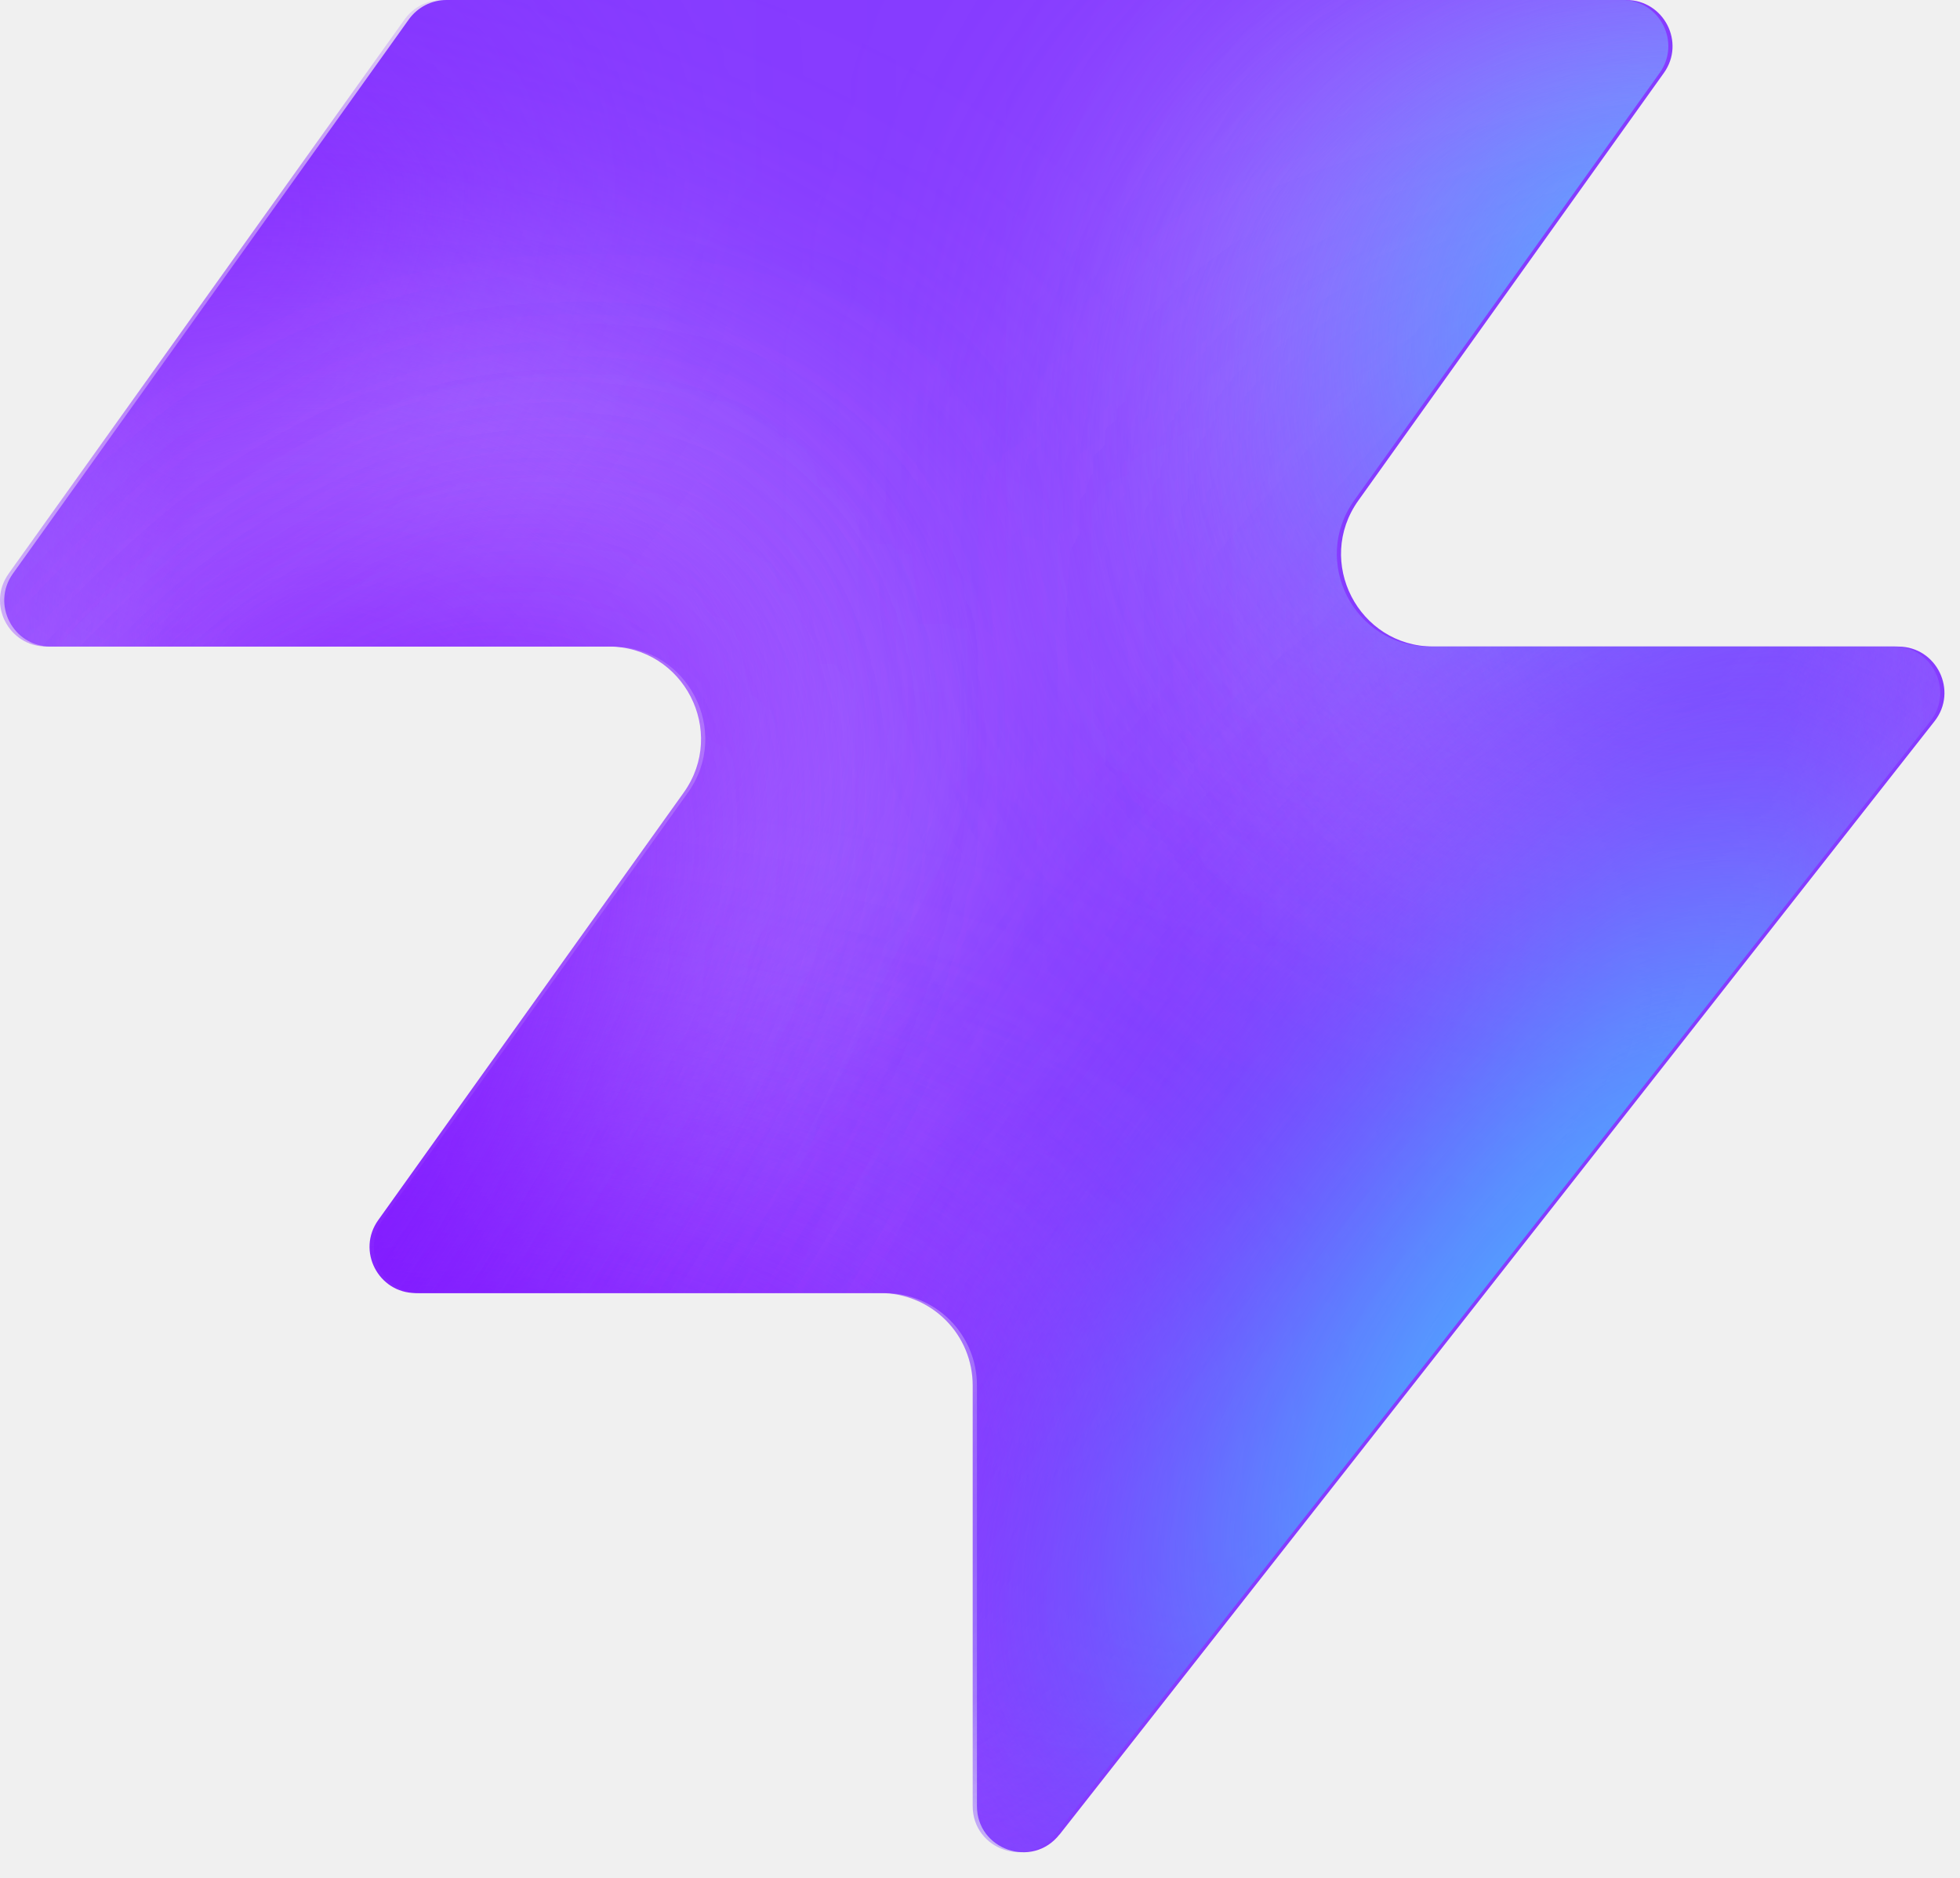
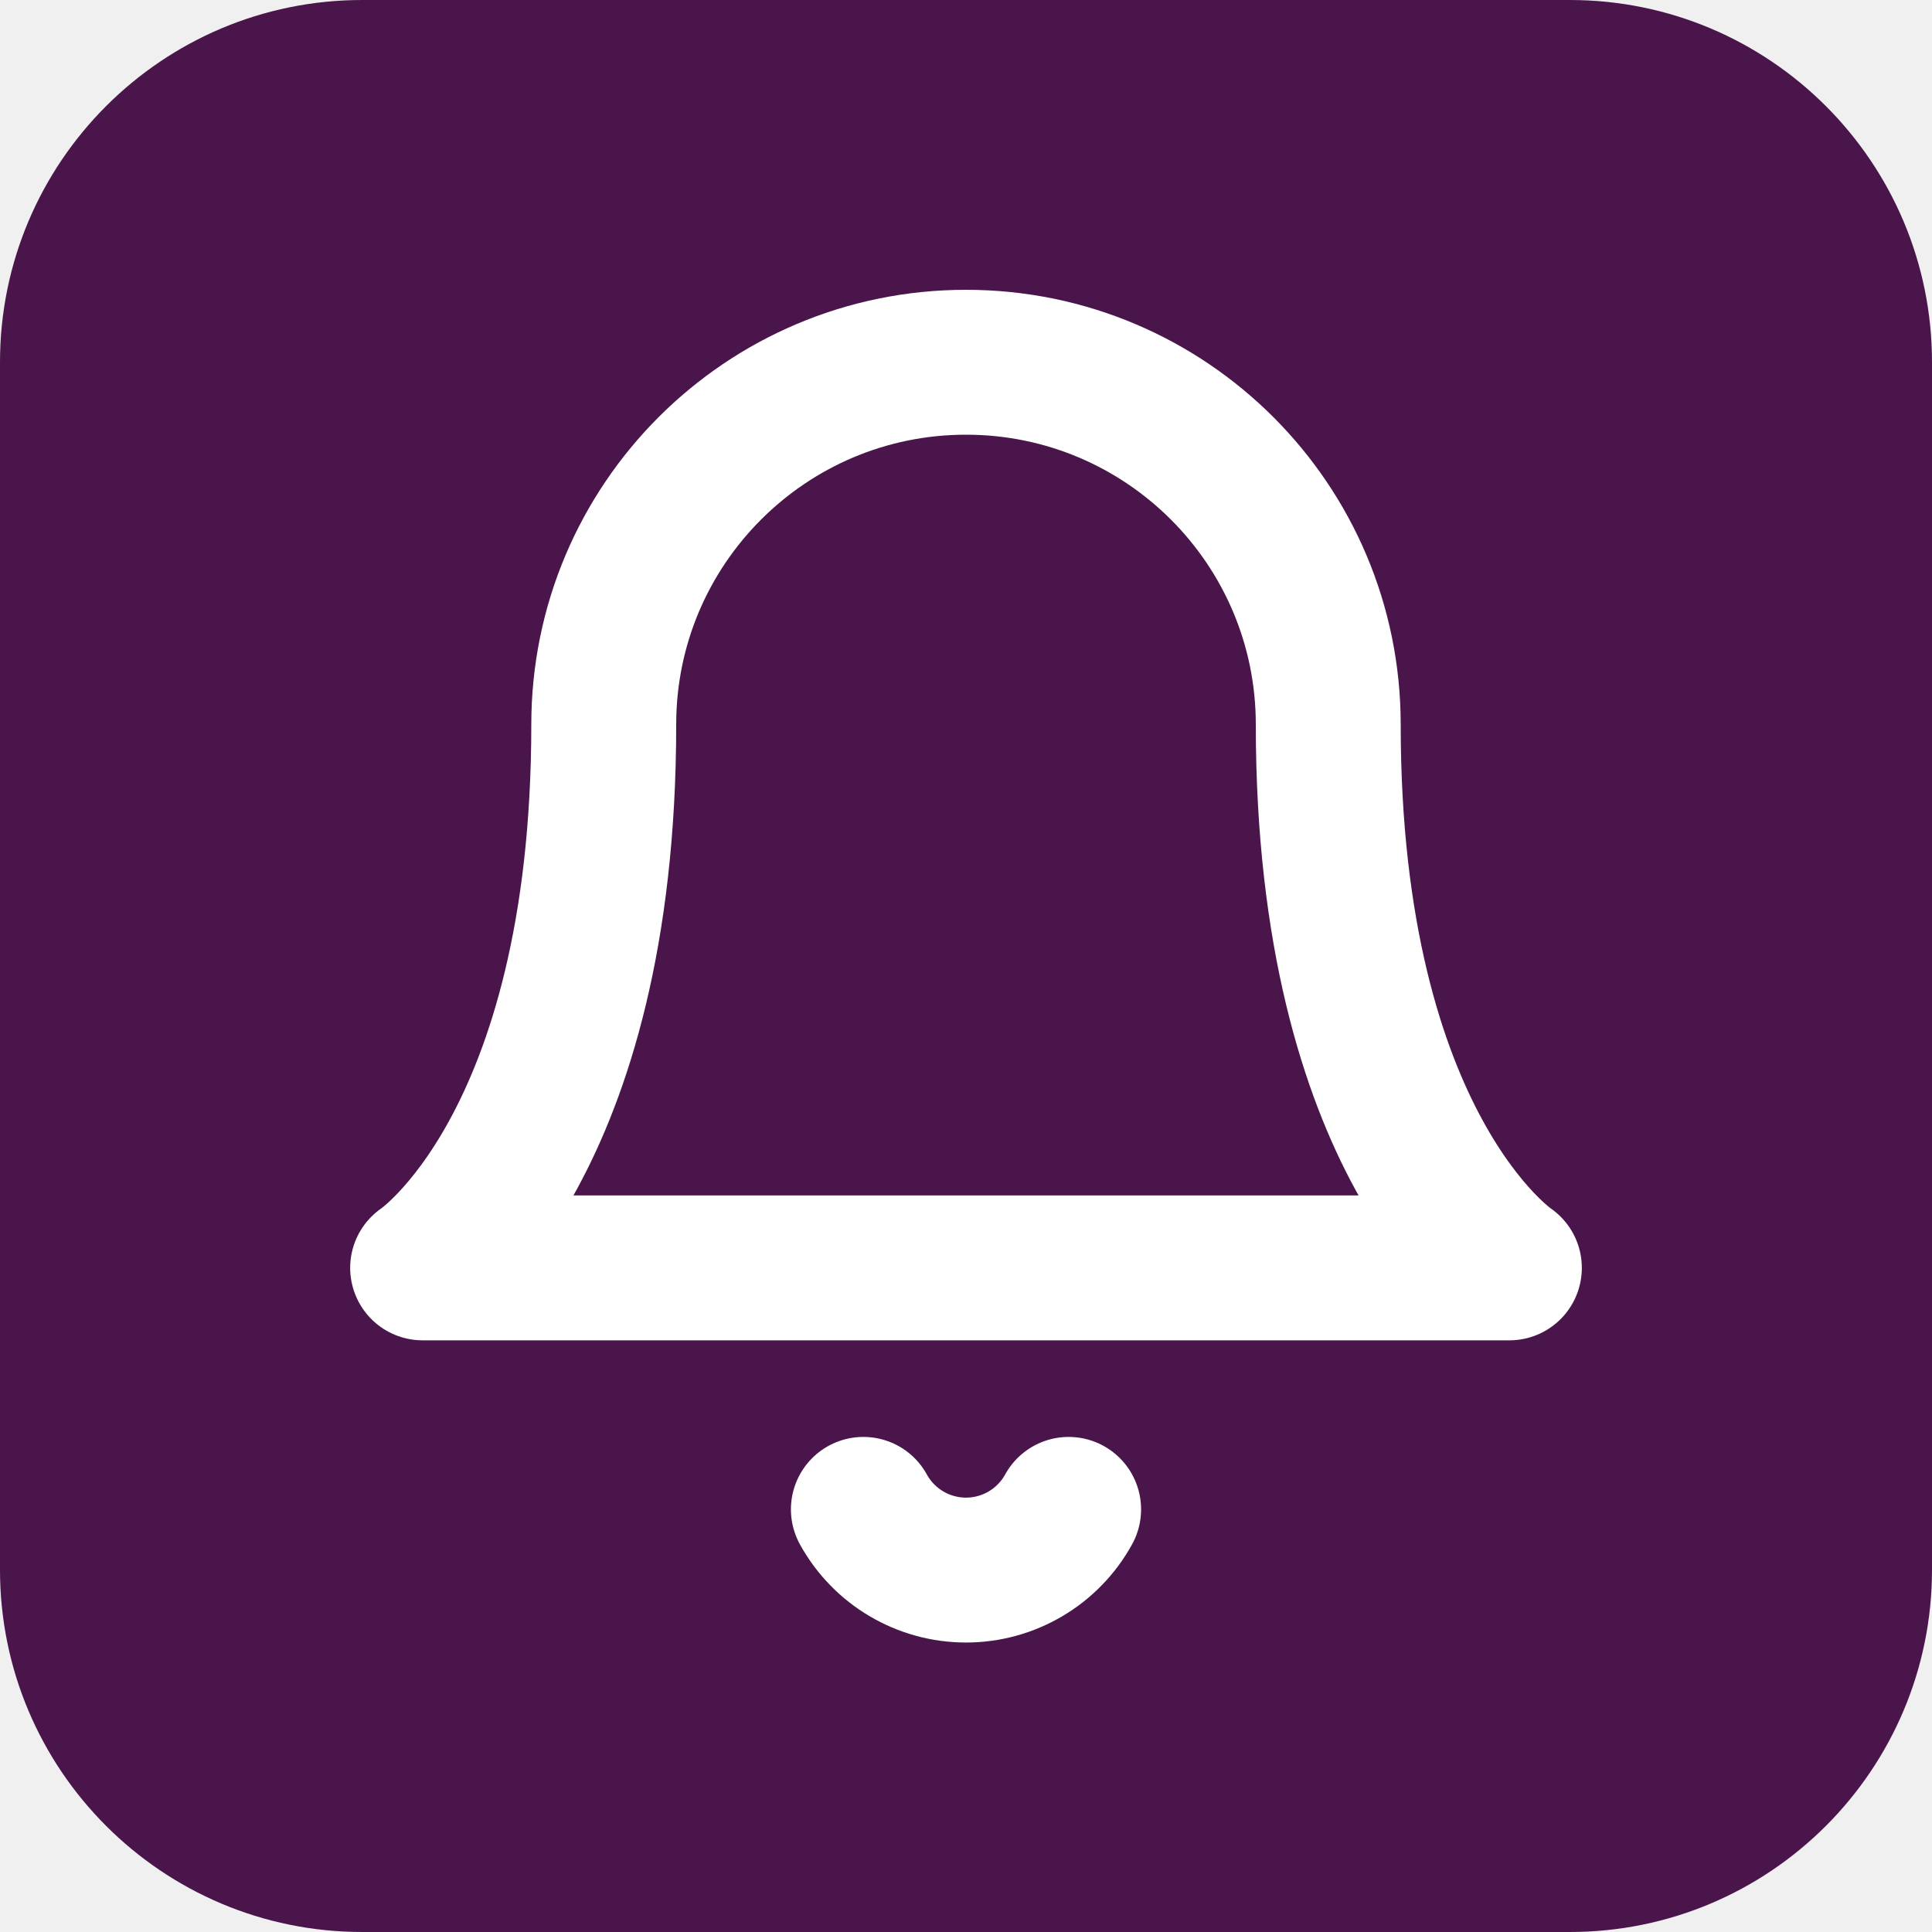
- <svg xmlns="http://www.w3.org/2000/svg" width="48" height="46" fill="none" viewBox="0 0 48 46">
-   <path fill="#863bff" d="M25.946 44.938c-.664.845-2.021.375-2.021-.698V33.937a2.26 2.26 0 0 0-2.262-2.262H10.287c-.92 0-1.456-1.04-.92-1.788l7.48-10.471c1.07-1.497 0-3.578-1.842-3.578H1.237c-.92 0-1.456-1.04-.92-1.788L10.013.474c.214-.297.556-.474.92-.474h28.894c.92 0 1.456 1.04.92 1.788l-7.48 10.471c-1.07 1.498 0 3.579 1.842 3.579h11.377c.943 0 1.473 1.088.89 1.83L25.947 44.94z" style="fill:#863bff;fill:color(display-p3 .525 .23 1);fill-opacity:1" />
-   <mask id="a" width="48" height="46" x="0" y="0" maskUnits="userSpaceOnUse" style="mask-type:alpha">
-     <path fill="#000" d="M25.842 44.938c-.664.844-2.021.375-2.021-.698V33.937a2.26 2.26 0 0 0-2.262-2.262H10.183c-.92 0-1.456-1.04-.92-1.788l7.48-10.471c1.07-1.498 0-3.579-1.842-3.579H1.133c-.92 0-1.456-1.04-.92-1.787L9.91.473c.214-.297.556-.474.92-.474h28.894c.92 0 1.456 1.04.92 1.788l-7.48 10.471c-1.07 1.498 0 3.578 1.842 3.578h11.377c.943 0 1.473 1.088.89 1.832L25.843 44.94z" style="fill:#000;fill-opacity:1" />
-   </mask>
-   <g mask="url(#a)">
-     <g filter="url(#b)">
-       <ellipse cx="5.508" cy="14.704" fill="#ede6ff" rx="5.508" ry="14.704" style="fill:#ede6ff;fill:color(display-p3 .927 .903 1);fill-opacity:1" transform="matrix(.00324 1 1 -.00324 -4.47 31.516)" />
-     </g>
-     <g filter="url(#c)">
-       <ellipse cx="10.399" cy="29.851" fill="#ede6ff" rx="10.399" ry="29.851" style="fill:#ede6ff;fill:color(display-p3 .927 .903 1);fill-opacity:1" transform="matrix(.00324 1 1 -.00324 -39.328 7.883)" />
-     </g>
-     <g filter="url(#d)">
-       <ellipse cx="5.508" cy="30.487" fill="#7e14ff" rx="5.508" ry="30.487" style="fill:#7e14ff;fill:color(display-p3 .492 .077 1);fill-opacity:1" transform="rotate(89.814 -25.913 -14.639)scale(1 -1)" />
-     </g>
-     <g filter="url(#e)">
-       <ellipse cx="5.508" cy="30.599" fill="#7e14ff" rx="5.508" ry="30.599" style="fill:#7e14ff;fill:color(display-p3 .492 .077 1);fill-opacity:1" transform="rotate(89.814 -32.644 -3.334)scale(1 -1)" />
-     </g>
-     <g filter="url(#f)">
-       <ellipse cx="5.508" cy="30.599" fill="#7e14ff" rx="5.508" ry="30.599" style="fill:#7e14ff;fill:color(display-p3 .492 .077 1);fill-opacity:1" transform="matrix(.00324 1 1 -.00324 -34.34 30.47)" />
-     </g>
-     <g filter="url(#g)">
-       <ellipse cx="14.072" cy="22.078" fill="#ede6ff" rx="14.072" ry="22.078" style="fill:#ede6ff;fill:color(display-p3 .927 .903 1);fill-opacity:1" transform="rotate(93.35 24.506 48.493)scale(-1 1)" />
-     </g>
-     <g filter="url(#h)">
-       <ellipse cx="3.47" cy="21.501" fill="#7e14ff" rx="3.47" ry="21.501" style="fill:#7e14ff;fill:color(display-p3 .492 .077 1);fill-opacity:1" transform="rotate(89.009 28.708 47.59)scale(-1 1)" />
-     </g>
-     <g filter="url(#i)">
-       <ellipse cx="3.47" cy="21.501" fill="#7e14ff" rx="3.47" ry="21.501" style="fill:#7e14ff;fill:color(display-p3 .492 .077 1);fill-opacity:1" transform="rotate(89.009 28.708 47.59)scale(-1 1)" />
-     </g>
-     <g filter="url(#j)">
-       <ellipse cx=".387" cy="8.972" fill="#7e14ff" rx="4.407" ry="29.108" style="fill:#7e14ff;fill:color(display-p3 .492 .077 1);fill-opacity:1" transform="rotate(39.51 .387 8.972)" />
-     </g>
-     <g filter="url(#k)">
-       <ellipse cx="47.523" cy="-6.092" fill="#7e14ff" rx="4.407" ry="29.108" style="fill:#7e14ff;fill:color(display-p3 .492 .077 1);fill-opacity:1" transform="rotate(37.892 47.523 -6.092)" />
-     </g>
-     <g filter="url(#l)">
-       <ellipse cx="41.412" cy="6.333" fill="#47bfff" rx="5.971" ry="9.665" style="fill:#47bfff;fill:color(display-p3 .28 .748 1);fill-opacity:1" transform="rotate(37.892 41.412 6.333)" />
-     </g>
-     <g filter="url(#m)">
-       <ellipse cx="-1.879" cy="38.332" fill="#7e14ff" rx="4.407" ry="29.108" style="fill:#7e14ff;fill:color(display-p3 .492 .077 1);fill-opacity:1" transform="rotate(37.892 -1.88 38.332)" />
-     </g>
-     <g filter="url(#n)">
-       <ellipse cx="-1.879" cy="38.332" fill="#7e14ff" rx="4.407" ry="29.108" style="fill:#7e14ff;fill:color(display-p3 .492 .077 1);fill-opacity:1" transform="rotate(37.892 -1.88 38.332)" />
-     </g>
-     <g filter="url(#o)">
-       <ellipse cx="35.651" cy="29.907" fill="#7e14ff" rx="4.407" ry="29.108" style="fill:#7e14ff;fill:color(display-p3 .492 .077 1);fill-opacity:1" transform="rotate(37.892 35.651 29.907)" />
-     </g>
-     <g filter="url(#p)">
-       <ellipse cx="38.418" cy="32.4" fill="#47bfff" rx="5.971" ry="15.297" style="fill:#47bfff;fill:color(display-p3 .28 .748 1);fill-opacity:1" transform="rotate(37.892 38.418 32.4)" />
-     </g>
+ <svg xmlns="http://www.w3.org/2000/svg" viewBox="0 0 32 32" width="32" height="32">
+   <rect width="32" height="32" rx="6" fill="#4a154b" />
+   <g transform="translate(4 4)" fill="none" stroke="#ffffff" stroke-width="2.4" stroke-linecap="round" stroke-linejoin="round">
+     <path d="M6 8a6 6 0 0 1 12 0c0 7 3 9 3 9H3s3-2 3-9" />
+     <path d="M10.3 21a1.94 1.94 0 0 0 3.4 0" />
  </g>
-   <defs>
-     <filter id="b" width="60.045" height="41.654" x="-19.77" y="16.149" color-interpolation-filters="sRGB" filterUnits="userSpaceOnUse">
-       <feFlood flood-opacity="0" result="BackgroundImageFix" />
-       <feBlend in="SourceGraphic" in2="BackgroundImageFix" result="shape" />
-       <feGaussianBlur result="effect1_foregroundBlur_2002_17158" stdDeviation="7.659" />
-     </filter>
-     <filter id="c" width="90.34" height="51.437" x="-54.613" y="-7.533" color-interpolation-filters="sRGB" filterUnits="userSpaceOnUse">
-       <feFlood flood-opacity="0" result="BackgroundImageFix" />
-       <feBlend in="SourceGraphic" in2="BackgroundImageFix" result="shape" />
-       <feGaussianBlur result="effect1_foregroundBlur_2002_17158" stdDeviation="7.659" />
-     </filter>
-     <filter id="d" width="79.355" height="29.4" x="-49.64" y="2.03" color-interpolation-filters="sRGB" filterUnits="userSpaceOnUse">
-       <feFlood flood-opacity="0" result="BackgroundImageFix" />
-       <feBlend in="SourceGraphic" in2="BackgroundImageFix" result="shape" />
-       <feGaussianBlur result="effect1_foregroundBlur_2002_17158" stdDeviation="4.596" />
-     </filter>
-     <filter id="e" width="79.579" height="29.4" x="-45.045" y="20.029" color-interpolation-filters="sRGB" filterUnits="userSpaceOnUse">
-       <feFlood flood-opacity="0" result="BackgroundImageFix" />
-       <feBlend in="SourceGraphic" in2="BackgroundImageFix" result="shape" />
-       <feGaussianBlur result="effect1_foregroundBlur_2002_17158" stdDeviation="4.596" />
-     </filter>
-     <filter id="f" width="79.579" height="29.4" x="-43.513" y="21.178" color-interpolation-filters="sRGB" filterUnits="userSpaceOnUse">
-       <feFlood flood-opacity="0" result="BackgroundImageFix" />
-       <feBlend in="SourceGraphic" in2="BackgroundImageFix" result="shape" />
-       <feGaussianBlur result="effect1_foregroundBlur_2002_17158" stdDeviation="4.596" />
-     </filter>
-     <filter id="g" width="74.749" height="58.852" x="15.756" y="-17.901" color-interpolation-filters="sRGB" filterUnits="userSpaceOnUse">
-       <feFlood flood-opacity="0" result="BackgroundImageFix" />
-       <feBlend in="SourceGraphic" in2="BackgroundImageFix" result="shape" />
-       <feGaussianBlur result="effect1_foregroundBlur_2002_17158" stdDeviation="7.659" />
-     </filter>
-     <filter id="h" width="61.377" height="25.362" x="23.548" y="2.284" color-interpolation-filters="sRGB" filterUnits="userSpaceOnUse">
-       <feFlood flood-opacity="0" result="BackgroundImageFix" />
-       <feBlend in="SourceGraphic" in2="BackgroundImageFix" result="shape" />
-       <feGaussianBlur result="effect1_foregroundBlur_2002_17158" stdDeviation="4.596" />
-     </filter>
-     <filter id="i" width="61.377" height="25.362" x="23.548" y="2.284" color-interpolation-filters="sRGB" filterUnits="userSpaceOnUse">
-       <feFlood flood-opacity="0" result="BackgroundImageFix" />
-       <feBlend in="SourceGraphic" in2="BackgroundImageFix" result="shape" />
-       <feGaussianBlur result="effect1_foregroundBlur_2002_17158" stdDeviation="4.596" />
-     </filter>
-     <filter id="j" width="56.045" height="63.649" x="-27.636" y="-22.853" color-interpolation-filters="sRGB" filterUnits="userSpaceOnUse">
-       <feFlood flood-opacity="0" result="BackgroundImageFix" />
-       <feBlend in="SourceGraphic" in2="BackgroundImageFix" result="shape" />
-       <feGaussianBlur result="effect1_foregroundBlur_2002_17158" stdDeviation="4.596" />
-     </filter>
-     <filter id="k" width="54.814" height="64.646" x="20.116" y="-38.415" color-interpolation-filters="sRGB" filterUnits="userSpaceOnUse">
-       <feFlood flood-opacity="0" result="BackgroundImageFix" />
-       <feBlend in="SourceGraphic" in2="BackgroundImageFix" result="shape" />
-       <feGaussianBlur result="effect1_foregroundBlur_2002_17158" stdDeviation="4.596" />
-     </filter>
-     <filter id="l" width="33.541" height="35.313" x="24.641" y="-11.323" color-interpolation-filters="sRGB" filterUnits="userSpaceOnUse">
-       <feFlood flood-opacity="0" result="BackgroundImageFix" />
-       <feBlend in="SourceGraphic" in2="BackgroundImageFix" result="shape" />
-       <feGaussianBlur result="effect1_foregroundBlur_2002_17158" stdDeviation="4.596" />
-     </filter>
-     <filter id="m" width="54.814" height="64.646" x="-29.286" y="6.009" color-interpolation-filters="sRGB" filterUnits="userSpaceOnUse">
-       <feFlood flood-opacity="0" result="BackgroundImageFix" />
-       <feBlend in="SourceGraphic" in2="BackgroundImageFix" result="shape" />
-       <feGaussianBlur result="effect1_foregroundBlur_2002_17158" stdDeviation="4.596" />
-     </filter>
-     <filter id="n" width="54.814" height="64.646" x="-29.286" y="6.009" color-interpolation-filters="sRGB" filterUnits="userSpaceOnUse">
-       <feFlood flood-opacity="0" result="BackgroundImageFix" />
-       <feBlend in="SourceGraphic" in2="BackgroundImageFix" result="shape" />
-       <feGaussianBlur result="effect1_foregroundBlur_2002_17158" stdDeviation="4.596" />
-     </filter>
-     <filter id="o" width="54.814" height="64.646" x="8.244" y="-2.416" color-interpolation-filters="sRGB" filterUnits="userSpaceOnUse">
-       <feFlood flood-opacity="0" result="BackgroundImageFix" />
-       <feBlend in="SourceGraphic" in2="BackgroundImageFix" result="shape" />
-       <feGaussianBlur result="effect1_foregroundBlur_2002_17158" stdDeviation="4.596" />
-     </filter>
-     <filter id="p" width="39.409" height="43.623" x="18.713" y="10.588" color-interpolation-filters="sRGB" filterUnits="userSpaceOnUse">
-       <feFlood flood-opacity="0" result="BackgroundImageFix" />
-       <feBlend in="SourceGraphic" in2="BackgroundImageFix" result="shape" />
-       <feGaussianBlur result="effect1_foregroundBlur_2002_17158" stdDeviation="4.596" />
-     </filter>
-   </defs>
</svg>
